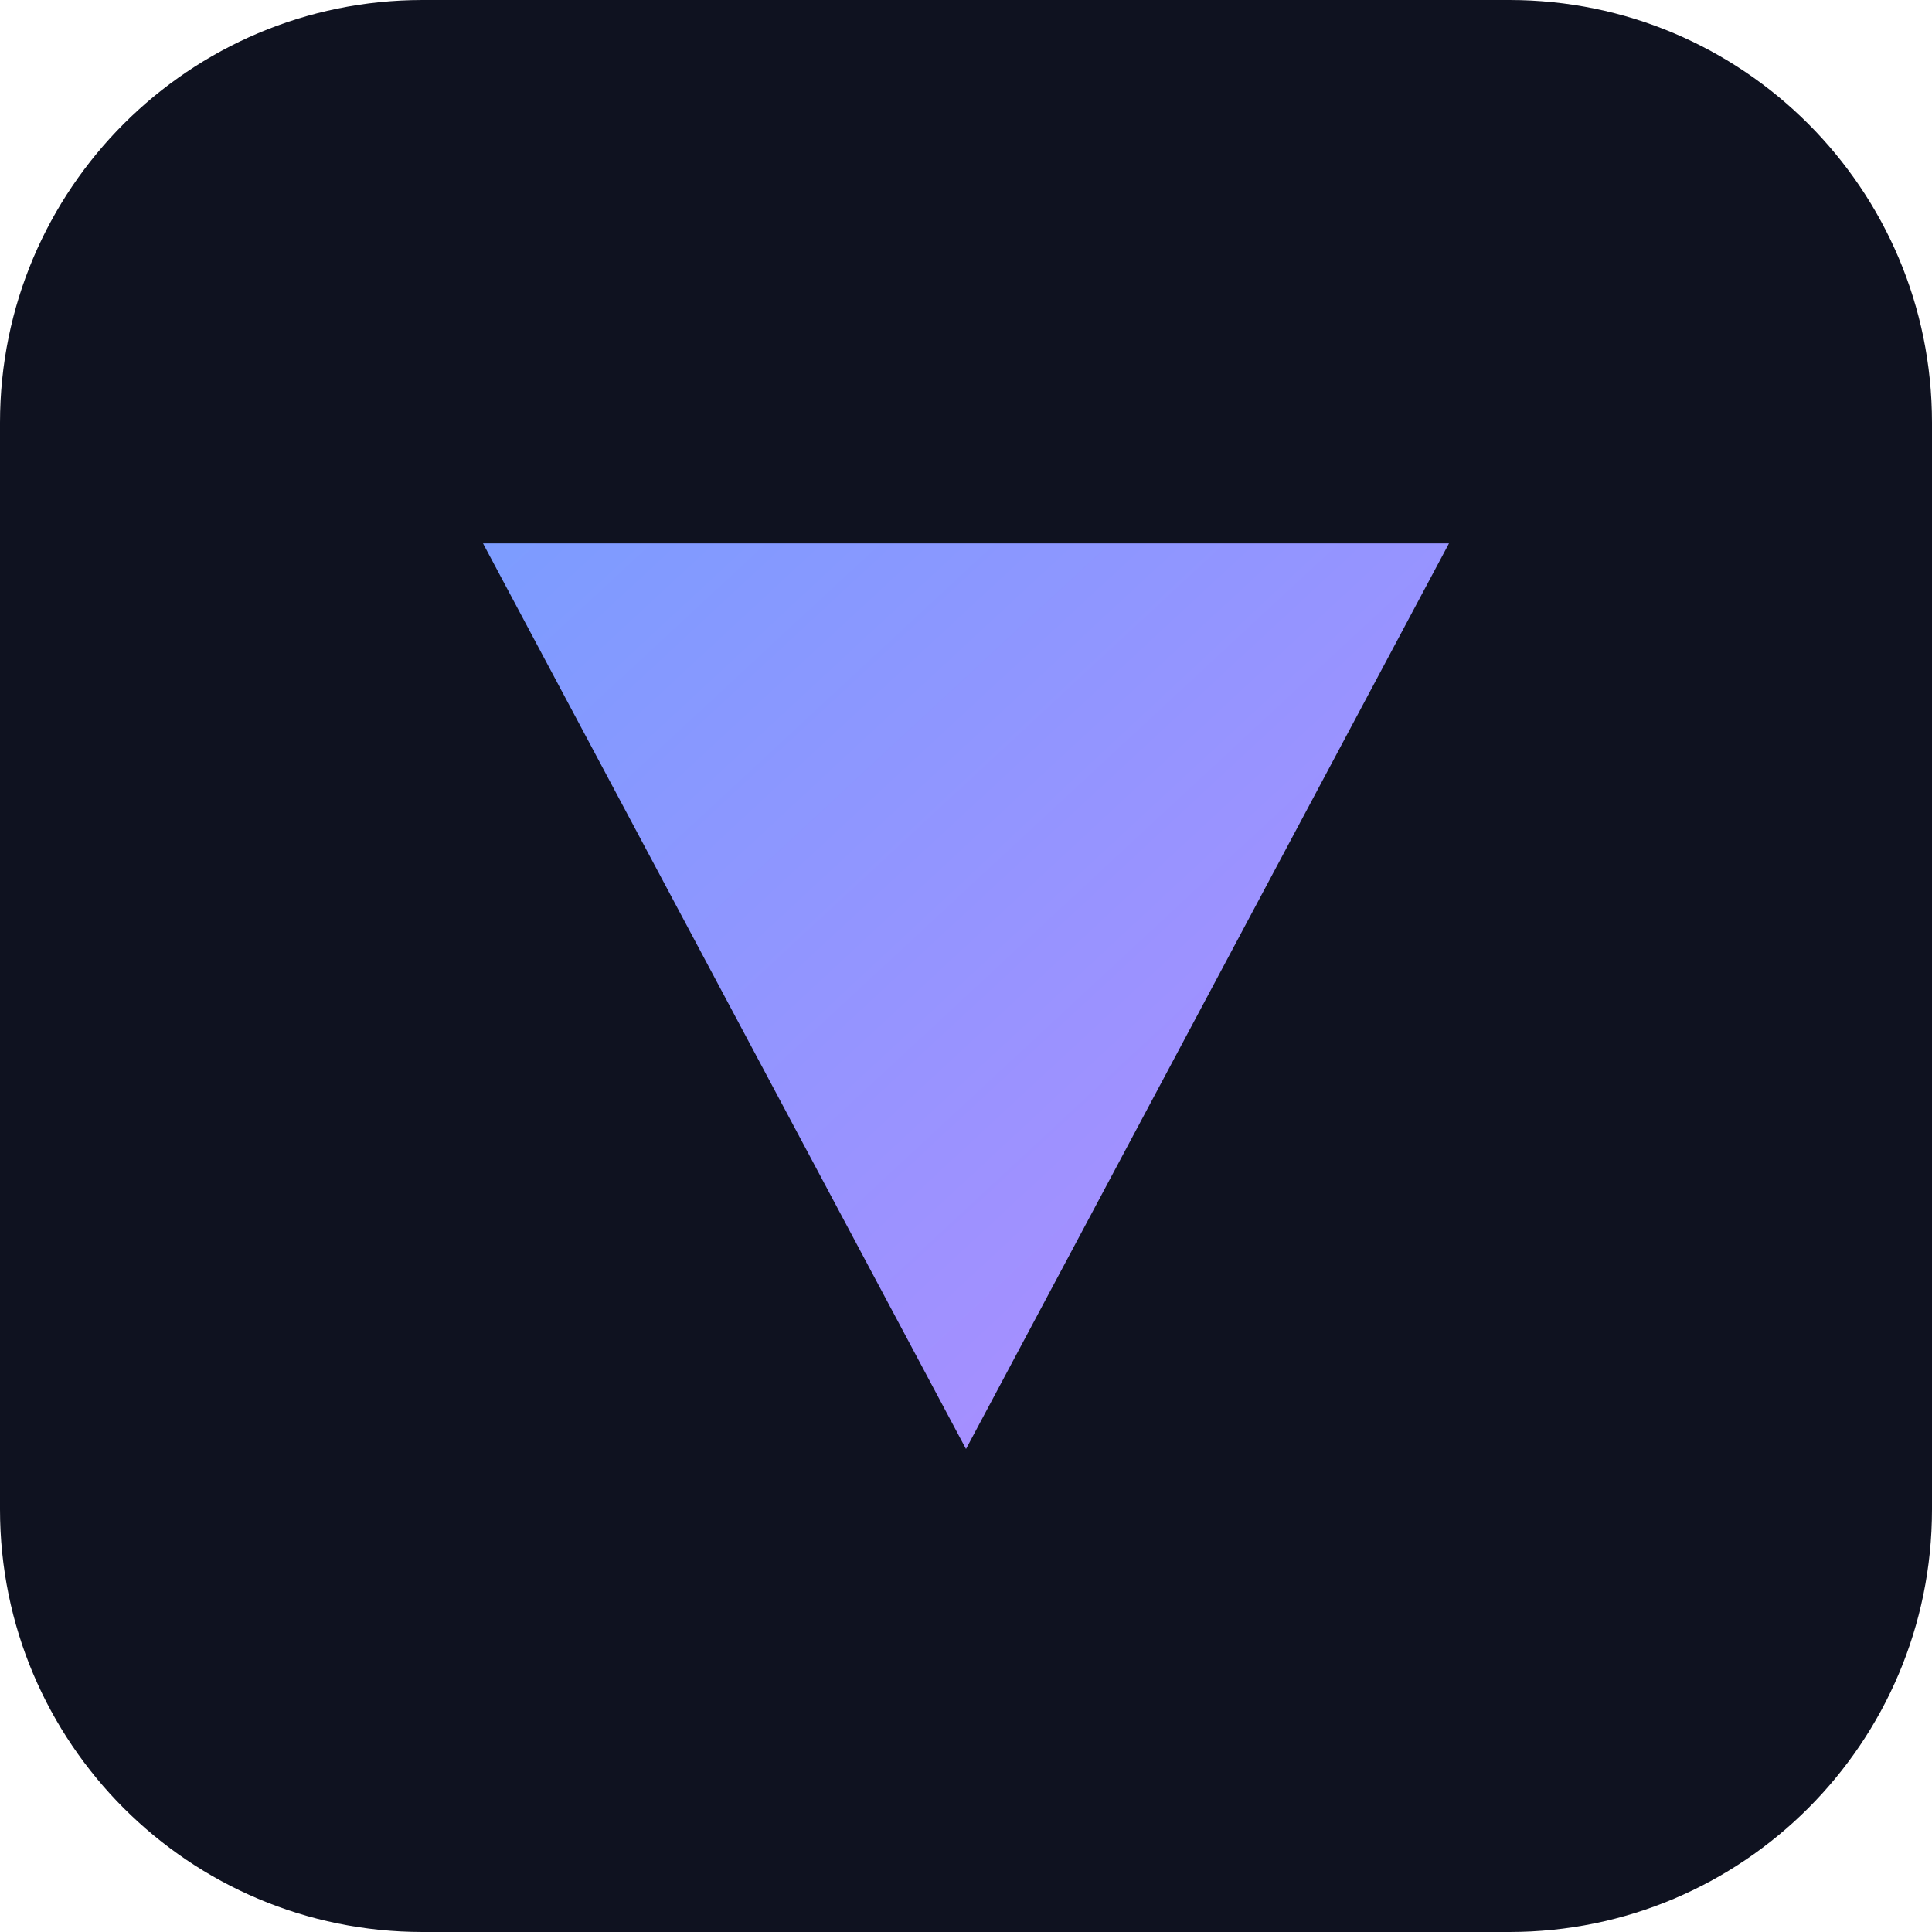
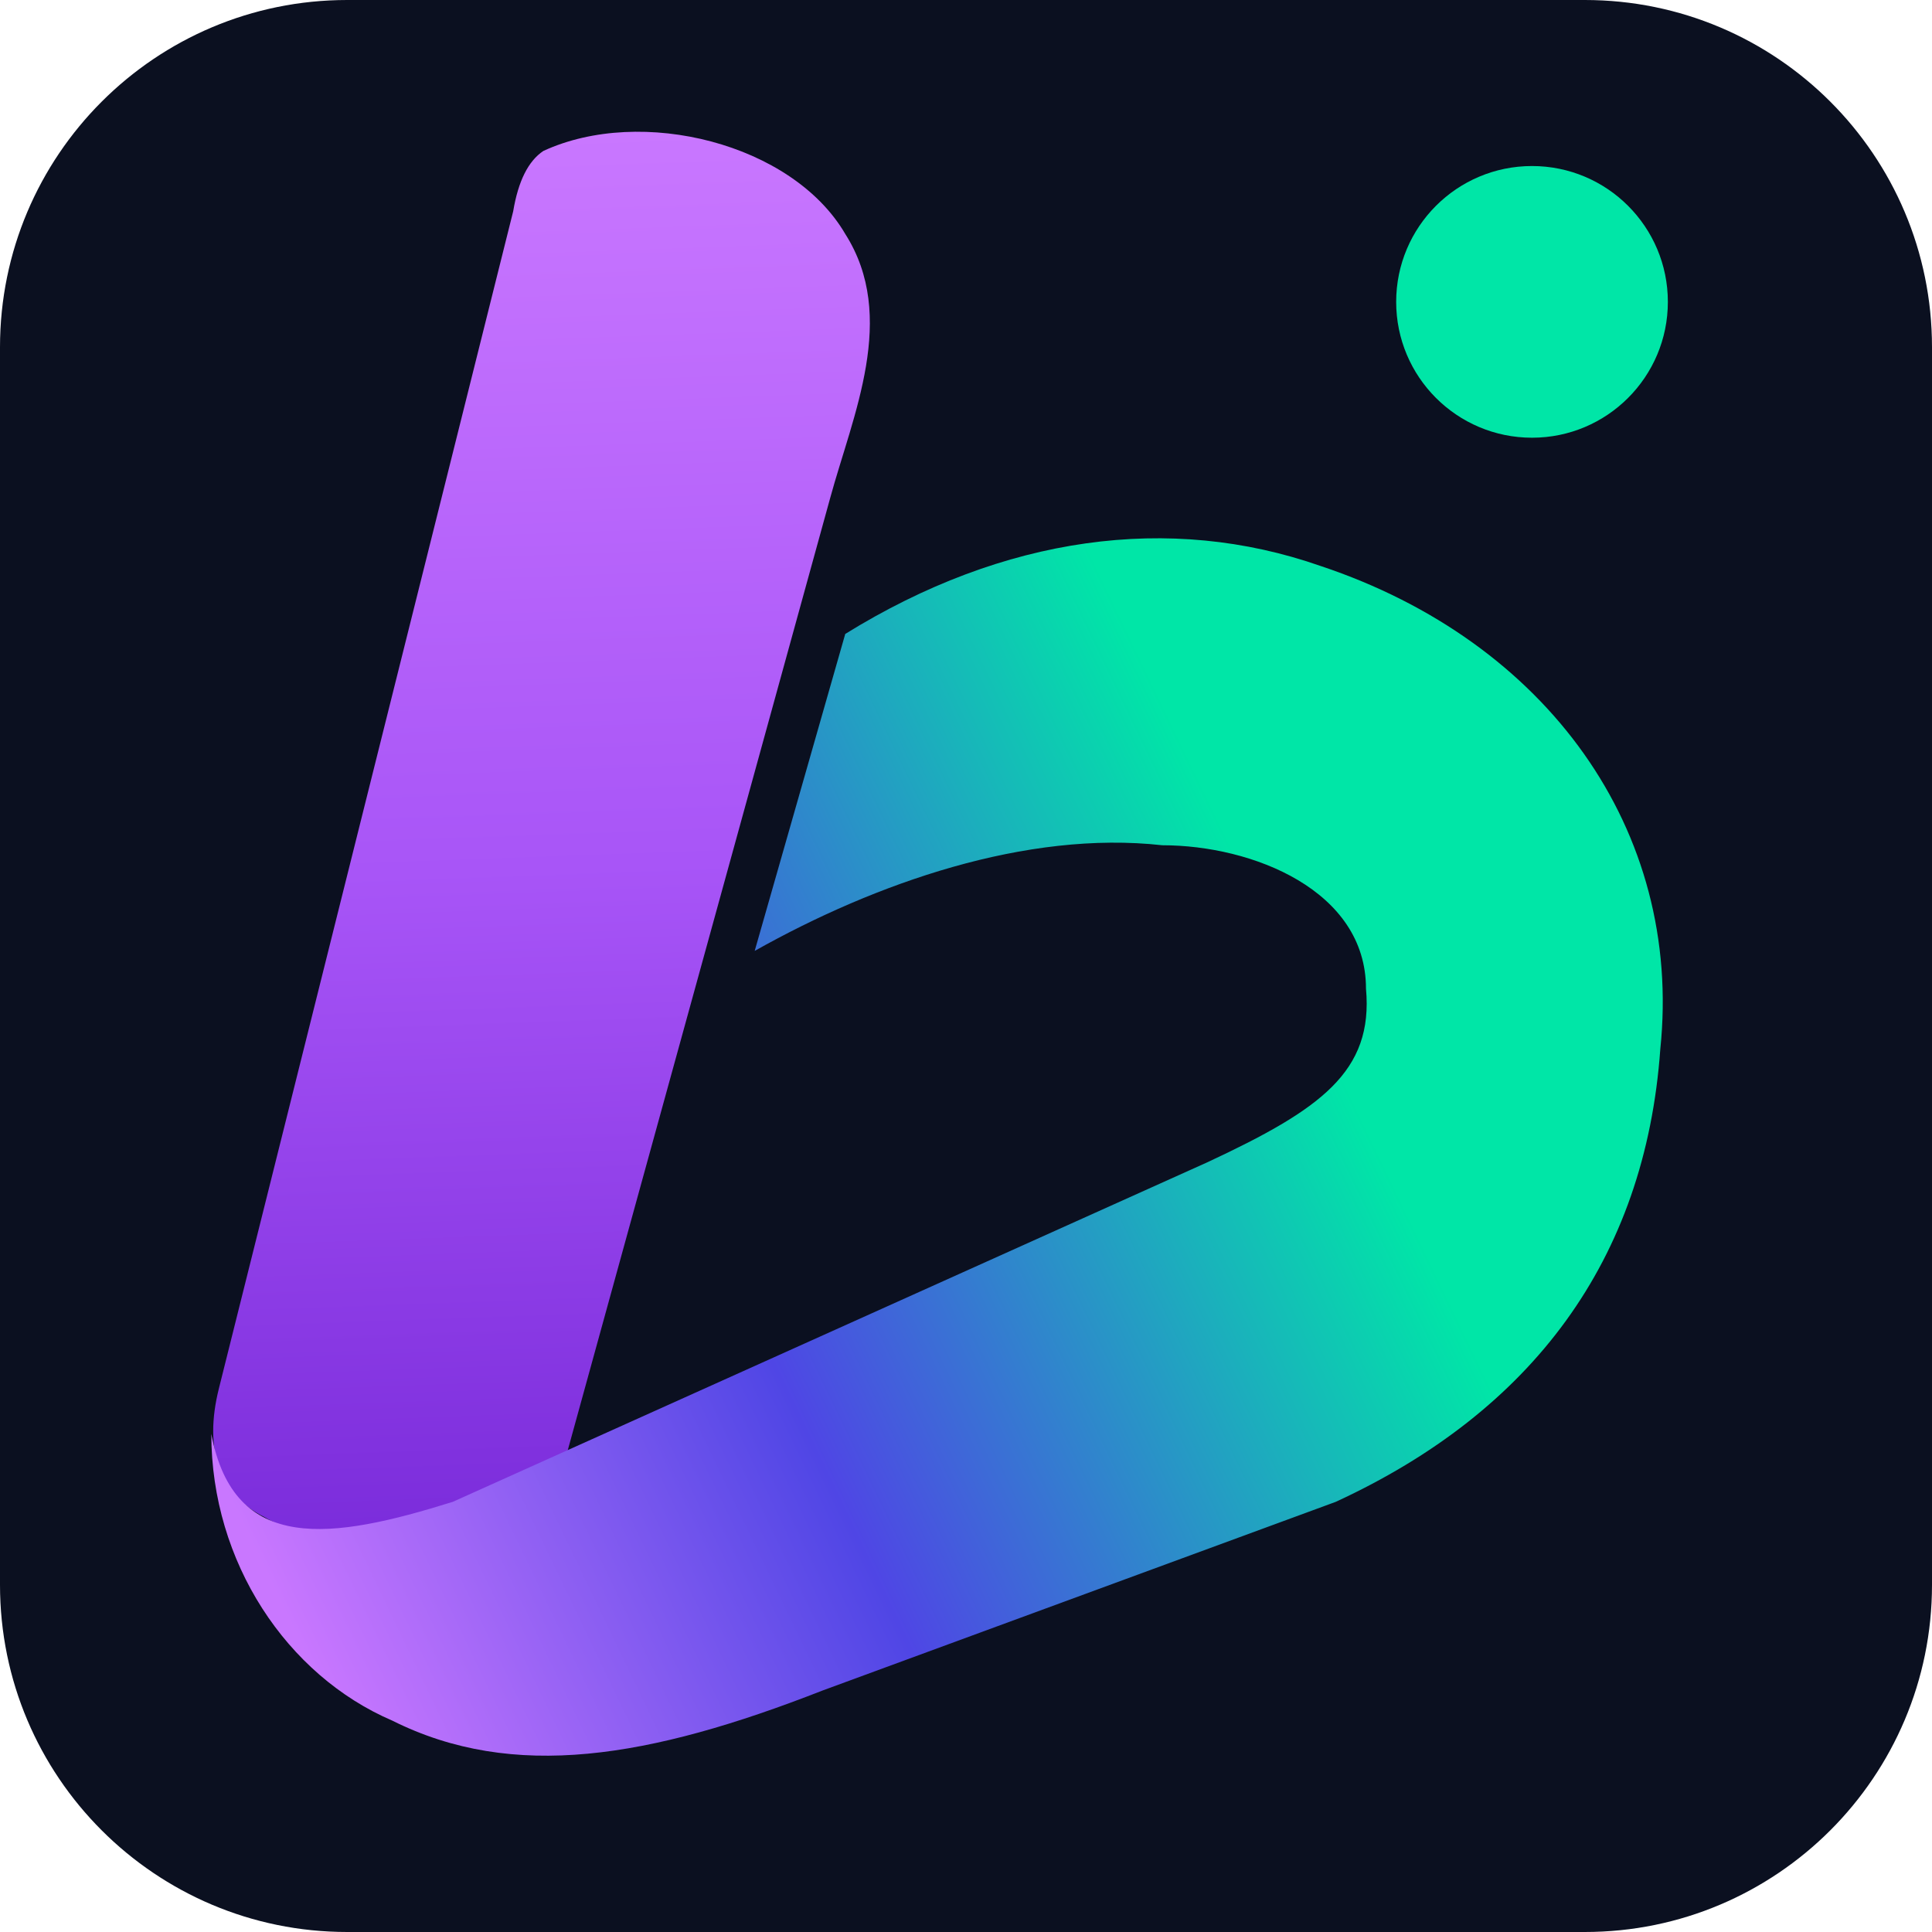
- <svg xmlns="http://www.w3.org/2000/svg" width="32" height="32" viewBox="0 0 32 32">
+ <svg xmlns="http://www.w3.org/2000/svg" width="256" height="256" viewBox="0 0 256 256" role="img" aria-labelledby="brand-title brand-description">
  <defs>
-     <linearGradient id="g" x1="0" y1="0" x2="1" y2="1">
-       <stop offset="0" stop-color="#7c9cff" />
-       <stop offset="1" stop-color="#b28bff" />
+     <linearGradient id="solution-micro-stem" x1="67" y1="18" x2="74" y2="212" gradientUnits="userSpaceOnUse">
+       <stop offset="0" stop-color="#C977FF" />
+       <stop offset=".5" stop-color="#A855F7" />
+       <stop offset="1" stop-color="#7628D8" />
+     </linearGradient>
+     <linearGradient id="solution-micro-bowl" x1="35" y1="208" x2="212" y2="123" gradientUnits="userSpaceOnUse">
+       <stop offset="0" stop-color="#C977FF" />
+       <stop offset=".37" stop-color="#4F46E5" />
+       <stop offset=".8" stop-color="#00E6A7" />
+       <stop offset="1" stop-color="#00E6A7" />
    </linearGradient>
  </defs>
-   <rect width="32" height="32" rx="7" fill="#0f1220" />
-   <path d="M8 9h16l-8 15z" fill="url(#g)" />
+   <rect width="256" height="256" rx="46" fill="#0B1020" />
+   <path d="M72 20 C85 14 105 19 112 31 C119 42 113 55 110 66 L75 193 C60 200 45 207 35 201 C29 198 27 192 29 184 L68 28 Q69 22 72 20Z" fill="url(#solution-micro-stem)" />
+   <path d="M112 84 C133 71 155 68 175 75 C205 85 223 110 220 139 C218 167 203 187 177 199 L109 224 C86 233 68 236 52 228 C38 222 28 207 28 190 C31 206 44 204 60 199 L160 154 C175 147 182 142 181 131 C181 118 166 112 154 112 C136 110 116 117 100 126Z" fill="url(#solution-micro-bowl)" />
+   <circle cx="203" cy="40" r="18" fill="#00E6A7" />
</svg>
